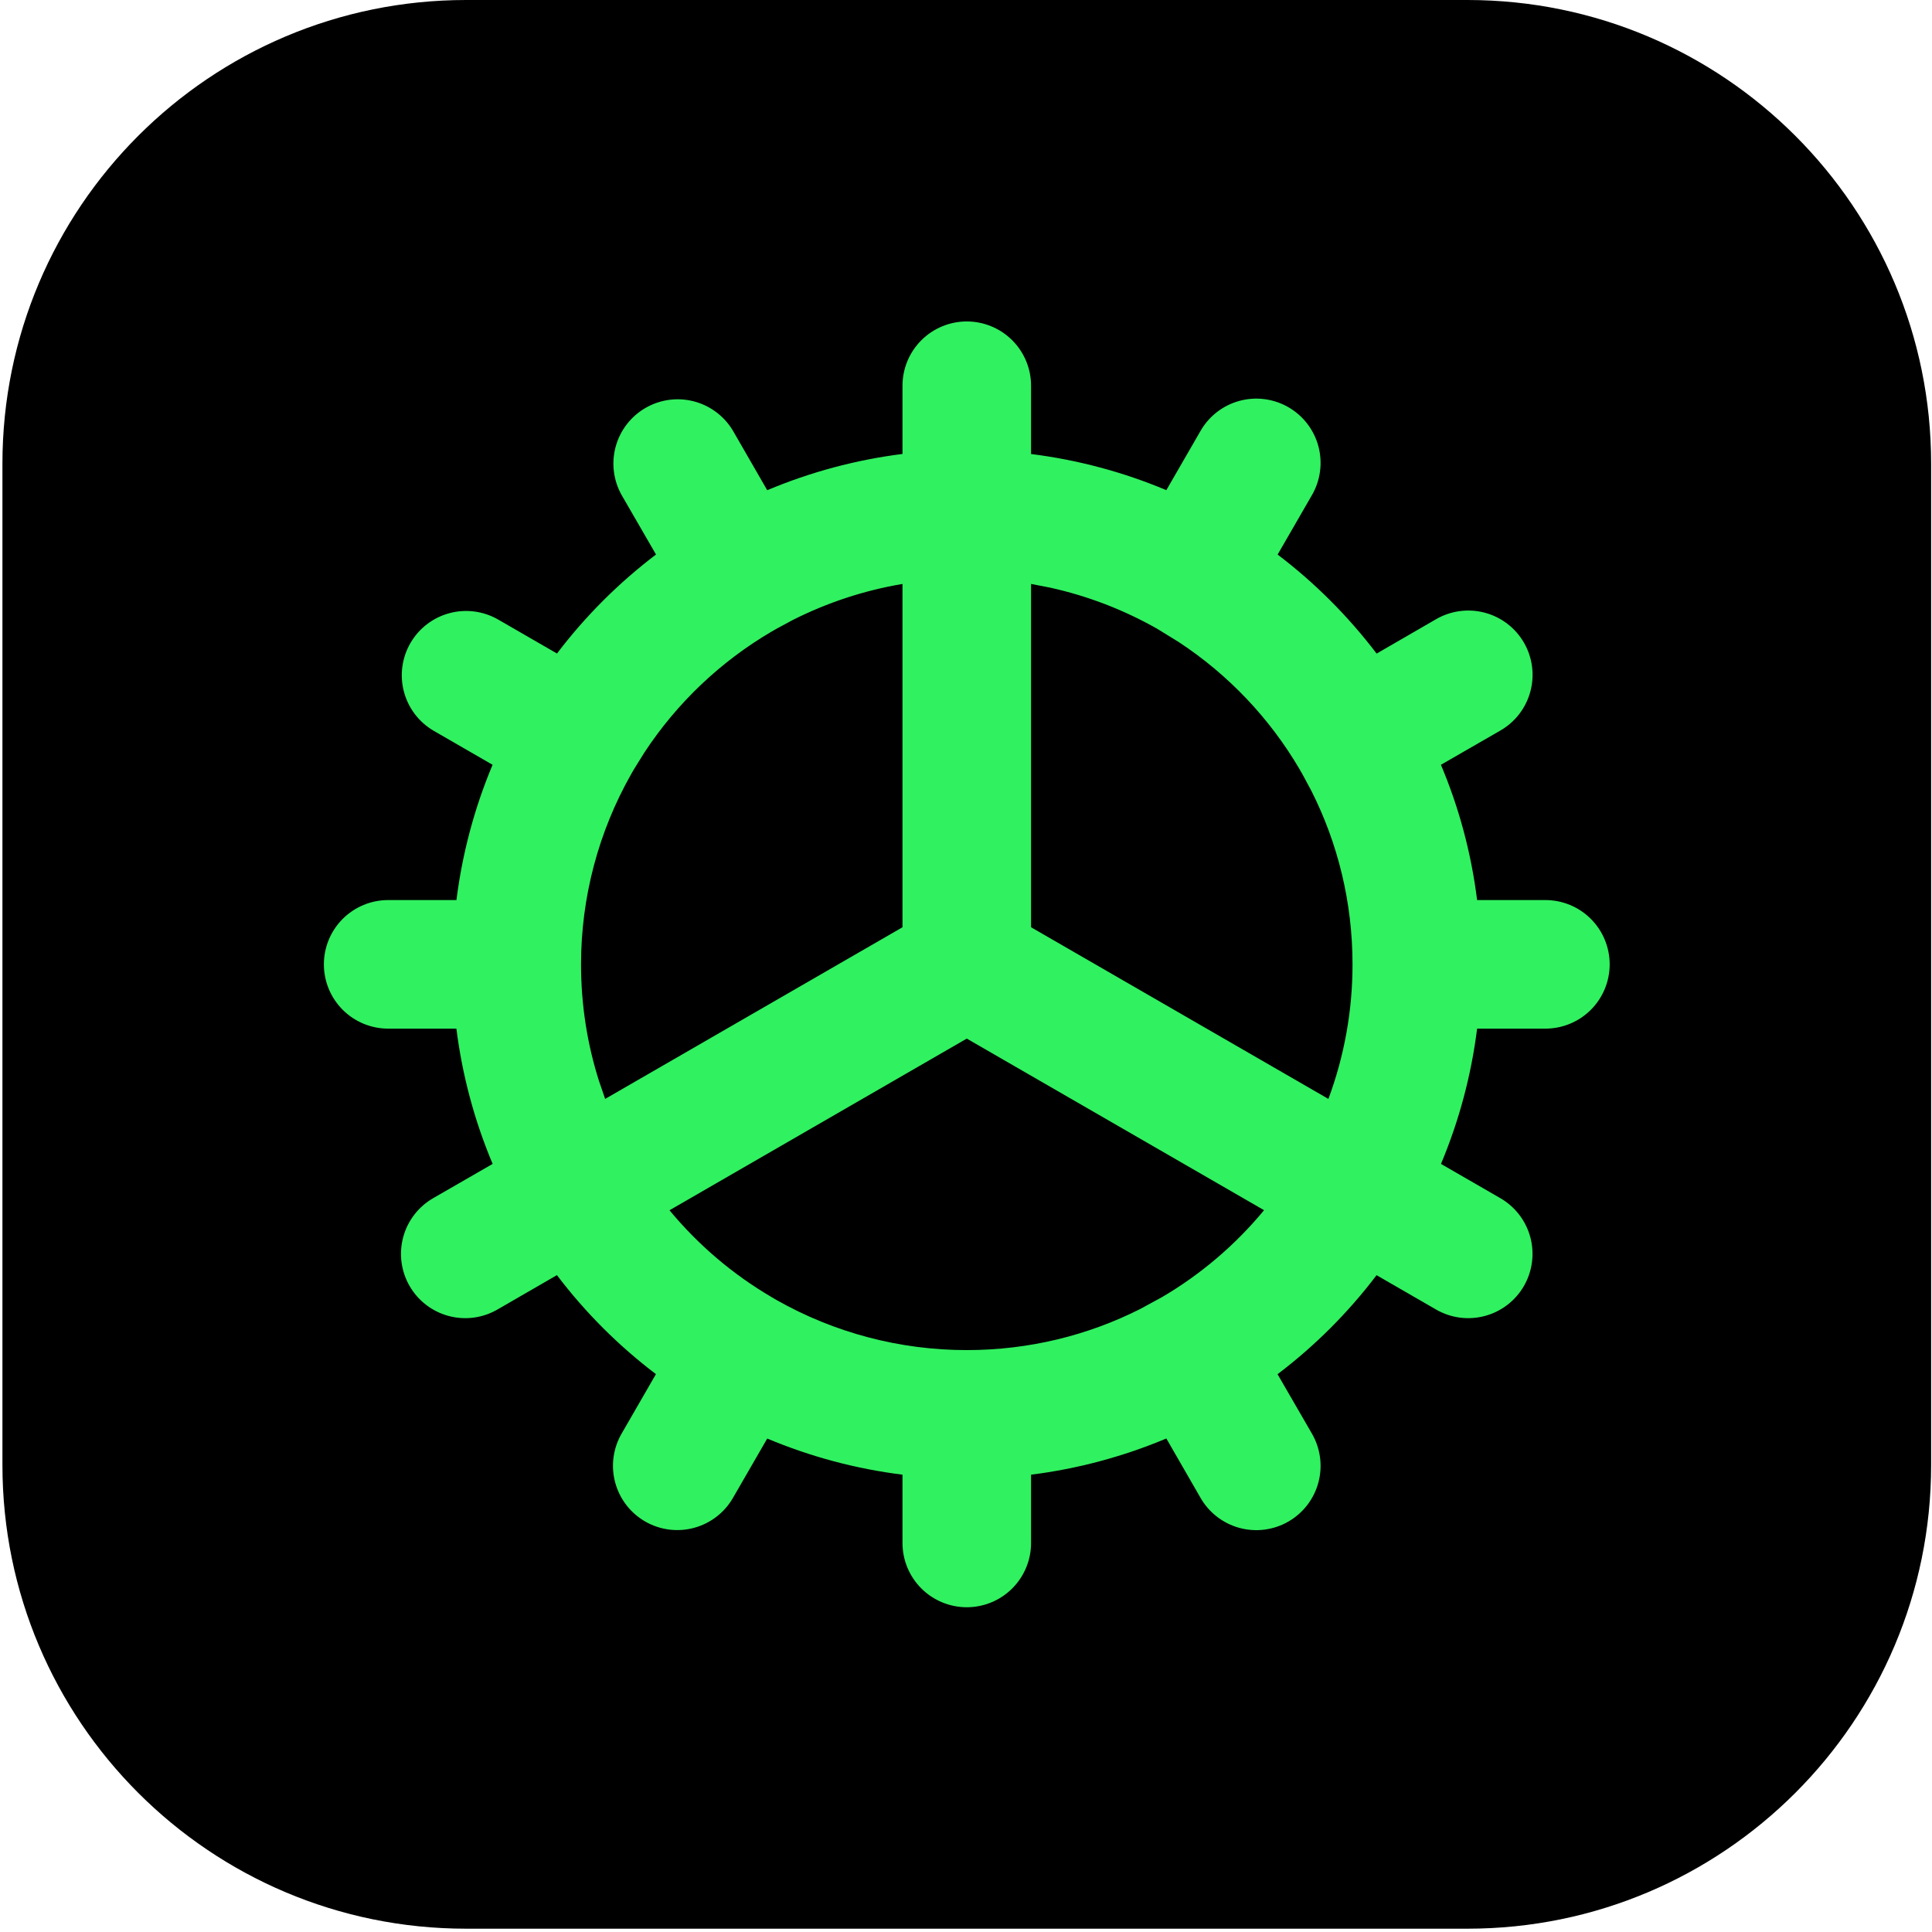
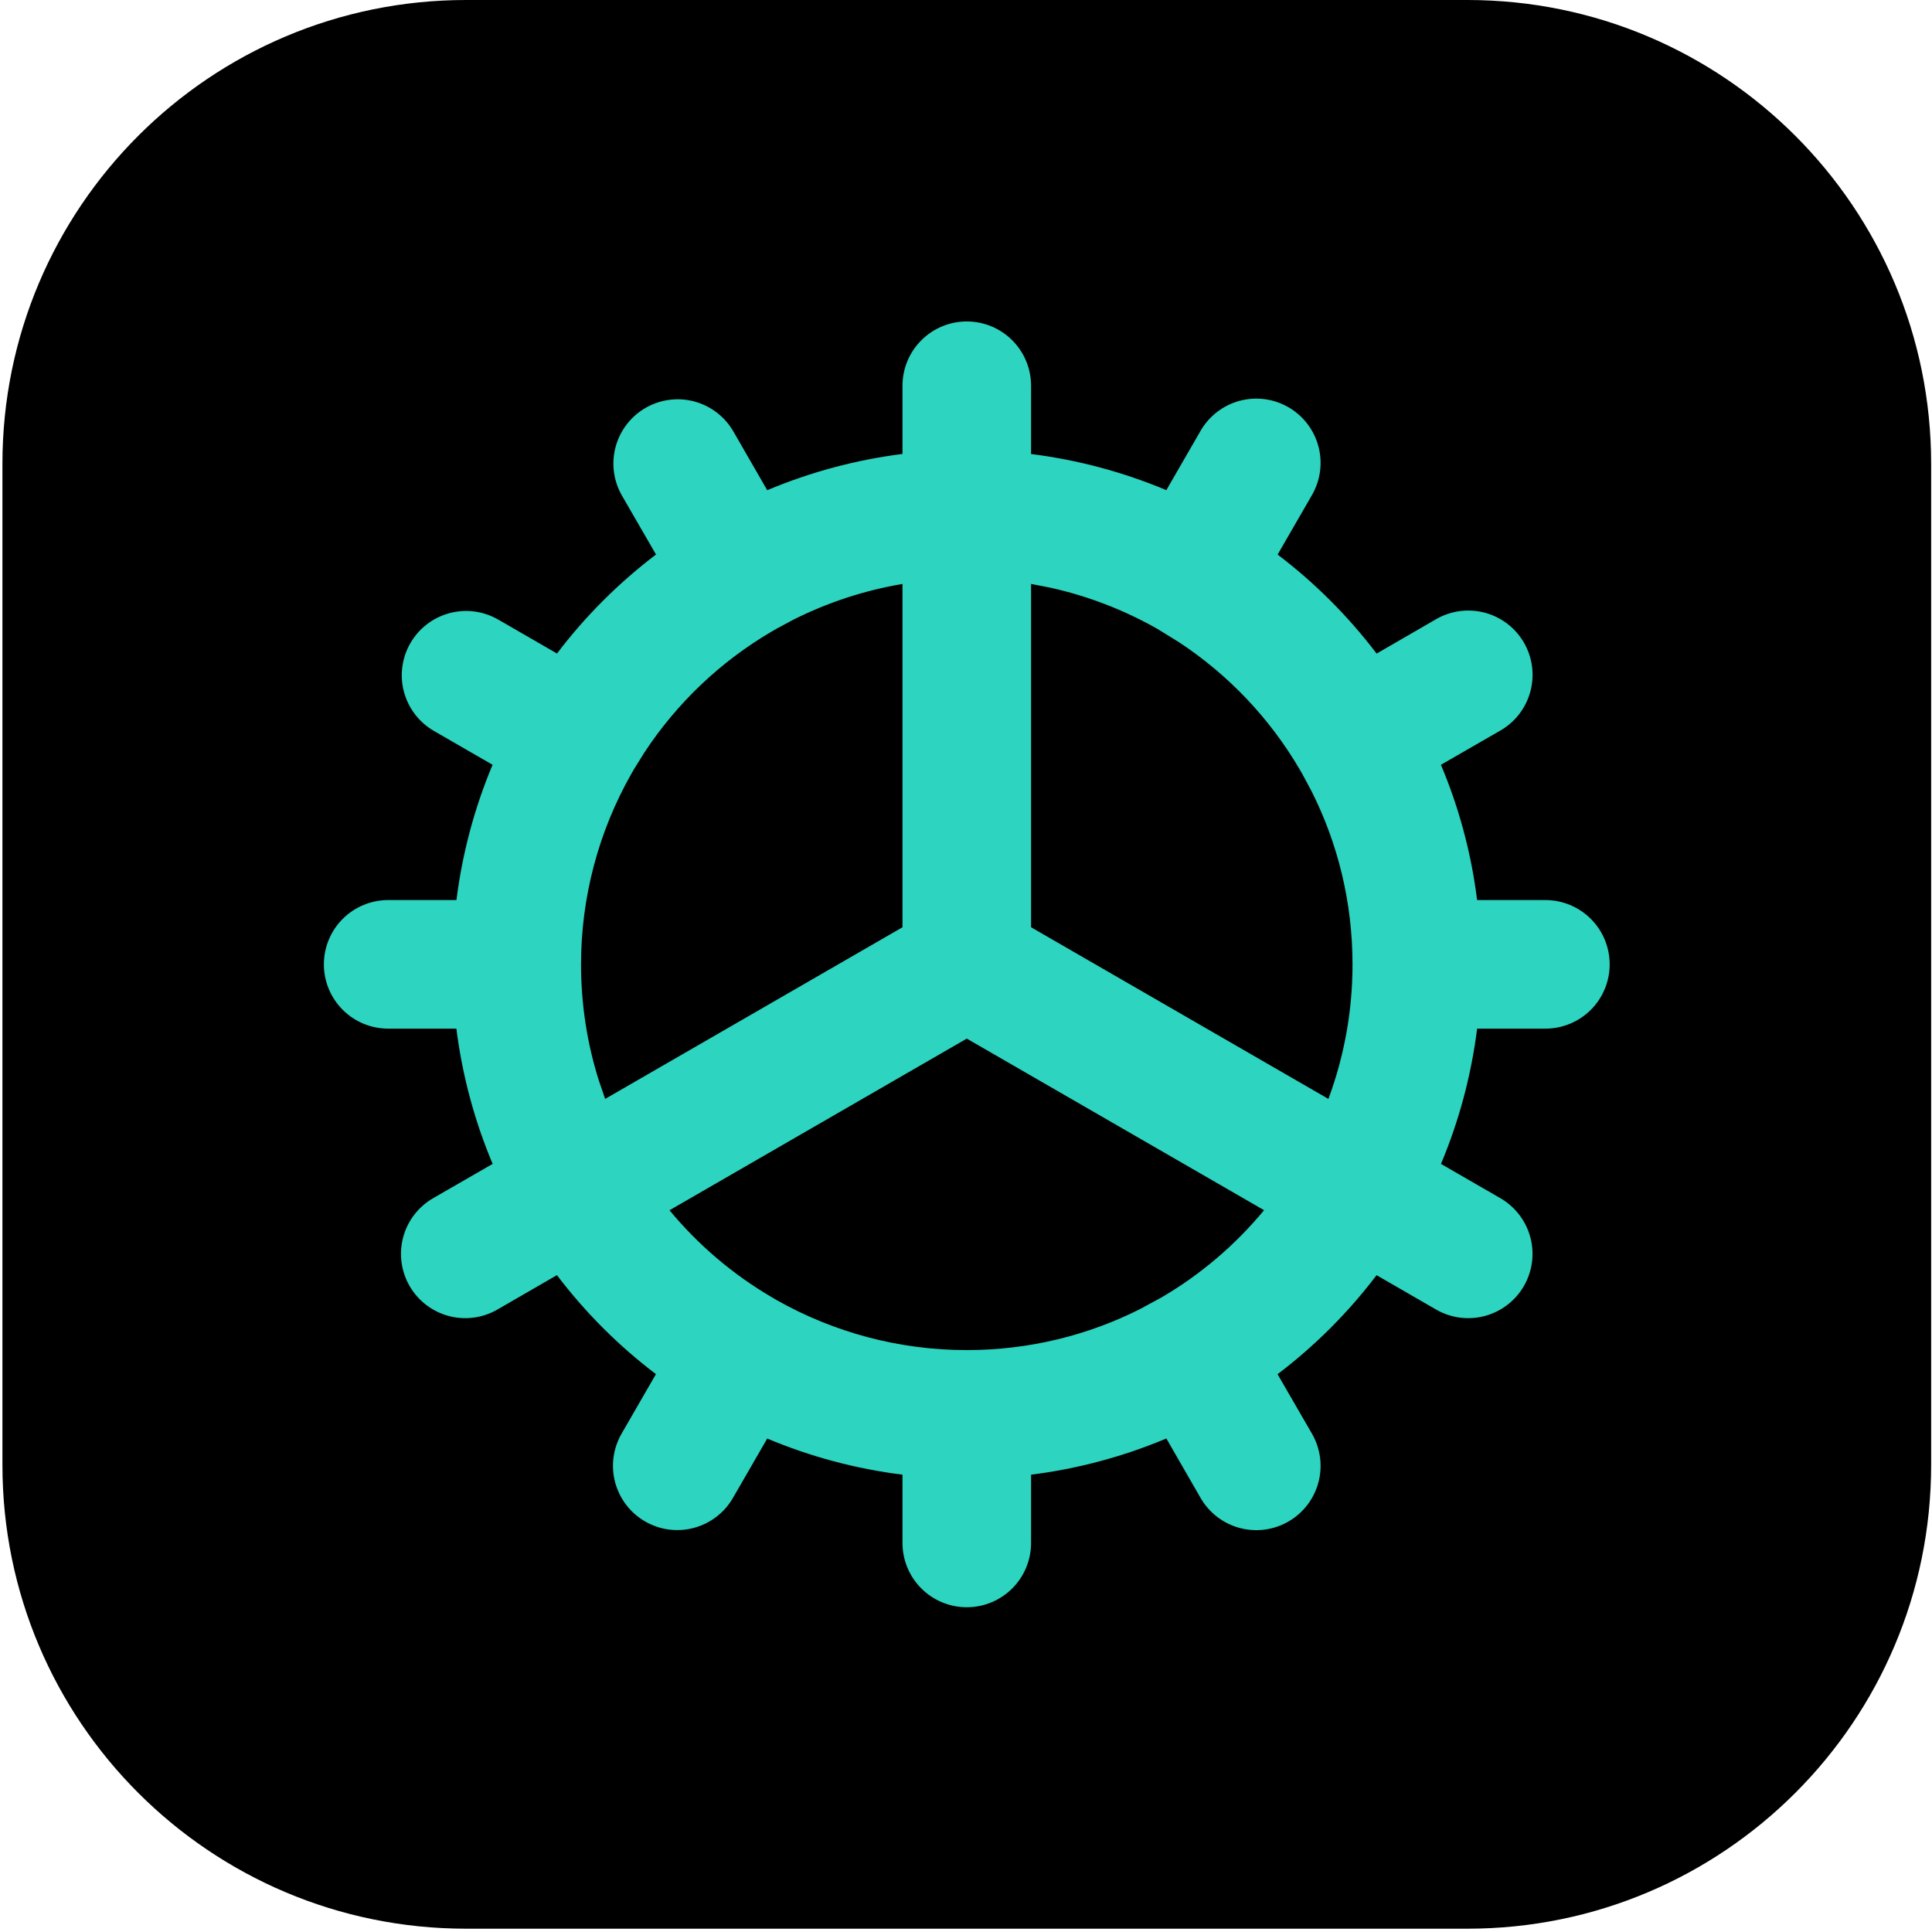
<svg xmlns="http://www.w3.org/2000/svg" width="200" height="200" viewBox="0 0 200 200" fill="none">
  <rect x="0.252" width="199.658" height="199.658" rx="48" fill="black" />
-   <path fill-rule="evenodd" clip-rule="evenodd" d="M100.081 33.276C101.846 33.276 103.538 33.978 104.787 35.226C106.035 36.474 106.736 38.167 106.736 39.932V47C111.552 47.602 116.263 48.861 120.739 50.74L124.266 44.63C124.7 43.867 125.28 43.198 125.974 42.66C126.667 42.122 127.461 41.727 128.308 41.497C129.155 41.267 130.039 41.207 130.909 41.32C131.78 41.433 132.619 41.717 133.379 42.156C134.139 42.595 134.805 43.18 135.338 43.877C135.871 44.574 136.261 45.37 136.486 46.219C136.71 47.067 136.764 47.952 136.645 48.821C136.526 49.691 136.237 50.529 135.793 51.286L132.259 57.408C136.119 60.337 139.566 63.791 142.508 67.658L148.631 64.117C149.388 63.673 150.225 63.383 151.095 63.264C151.965 63.146 152.849 63.2 153.698 63.424C154.546 63.648 155.342 64.038 156.039 64.572C156.736 65.105 157.321 65.771 157.76 66.531C158.199 67.291 158.483 68.13 158.596 69.001C158.709 69.871 158.649 70.755 158.419 71.602C158.189 72.449 157.794 73.242 157.256 73.936C156.719 74.63 156.049 75.21 155.286 75.644L149.163 79.171C151.02 83.57 152.298 88.269 152.91 93.174H159.978C161.743 93.174 163.436 93.875 164.684 95.123C165.932 96.371 166.633 98.064 166.633 99.829C166.633 101.594 165.932 103.287 164.684 104.535C163.436 105.783 161.743 106.484 159.978 106.484H152.91C152.307 111.301 151.049 116.012 149.17 120.487L155.279 124.014C156.042 124.448 156.712 125.029 157.25 125.722C157.788 126.416 158.183 127.209 158.413 128.056C158.643 128.903 158.703 129.787 158.59 130.658C158.477 131.528 158.192 132.368 157.754 133.128C157.315 133.888 156.73 134.554 156.033 135.087C155.335 135.62 154.54 136.01 153.691 136.234C152.843 136.459 151.958 136.513 151.088 136.394C150.219 136.275 149.381 135.985 148.624 135.541L142.501 132.007C139.568 135.875 136.12 139.323 132.252 142.257L135.793 148.379C136.237 149.137 136.526 149.974 136.645 150.844C136.764 151.713 136.71 152.598 136.486 153.446C136.261 154.295 135.871 155.091 135.338 155.788C134.805 156.485 134.139 157.07 133.379 157.509C132.619 157.948 131.78 158.232 130.909 158.345C130.039 158.458 129.155 158.398 128.308 158.168C127.461 157.938 126.667 157.543 125.974 157.005C125.28 156.467 124.7 155.798 124.266 155.035L120.739 148.912C116.264 150.793 111.552 152.054 106.736 152.659V159.727C106.736 161.492 106.035 163.185 104.787 164.433C103.538 165.681 101.846 166.382 100.081 166.382C98.316 166.382 96.623 165.681 95.375 164.433C94.126 163.185 93.425 161.492 93.425 159.727V152.659C88.609 152.056 83.898 150.798 79.423 148.918L75.895 155.028C75.462 155.791 74.881 156.461 74.187 156.998C73.494 157.536 72.701 157.931 71.853 158.161C71.007 158.391 70.122 158.451 69.252 158.338C68.382 158.225 67.542 157.941 66.782 157.502C66.022 157.063 65.356 156.478 64.823 155.781C64.29 155.084 63.9 154.288 63.676 153.44C63.451 152.591 63.397 151.707 63.516 150.837C63.635 149.967 63.925 149.13 64.368 148.373L67.902 142.25C64.035 139.317 60.586 135.868 57.653 132.001L51.53 135.541C50.773 135.985 49.936 136.275 49.066 136.394C48.197 136.513 47.312 136.459 46.463 136.234C45.615 136.01 44.819 135.62 44.122 135.087C43.425 134.554 42.84 133.888 42.401 133.128C41.962 132.368 41.678 131.528 41.565 130.658C41.452 129.787 41.512 128.903 41.742 128.056C41.972 127.209 42.367 126.416 42.905 125.722C43.442 125.029 44.112 124.448 44.875 124.014L50.998 120.487C49.114 116.013 47.851 111.301 47.244 106.484H40.183C38.418 106.484 36.725 105.783 35.477 104.535C34.229 103.287 33.528 101.594 33.528 99.829C33.528 98.064 34.229 96.371 35.477 95.123C36.725 93.875 38.418 93.174 40.183 93.174H47.251C47.854 88.358 49.112 83.647 50.991 79.171L44.882 75.644C43.366 74.755 42.263 73.303 41.813 71.604C41.364 69.905 41.605 68.097 42.484 66.575C43.363 65.053 44.808 63.94 46.504 63.48C48.2 63.019 50.009 63.248 51.537 64.117L57.66 67.651C60.588 63.791 64.042 60.343 67.909 57.402L64.368 51.279C63.5 49.751 63.271 47.942 63.731 46.246C64.192 44.55 65.304 43.105 66.826 42.226C68.348 41.347 70.156 41.106 71.855 41.555C73.554 42.005 75.007 43.108 75.895 44.624L79.423 50.747C83.897 48.863 88.608 47.6 93.425 46.993V39.932C93.425 38.167 94.126 36.474 95.375 35.226C96.623 33.978 98.316 33.276 100.081 33.276ZM100.081 107.516L69.307 125.286C72.278 128.877 75.855 131.92 79.875 134.277L80.361 134.563C86.374 137.973 93.168 139.764 100.081 139.761C106.536 139.761 112.632 138.23 118.03 135.508L120.293 134.277C124.311 131.917 127.886 128.872 130.855 125.279L100.081 107.516ZM93.425 60.45C89.482 61.116 85.662 62.37 82.091 64.17L80.361 65.102L79.875 65.382C74.584 68.486 70.08 72.767 66.711 77.893L65.633 79.624L65.353 80.11C61.941 86.121 60.148 92.916 60.149 99.829C60.149 104.022 60.794 108.082 61.999 111.875L62.645 113.759L93.425 95.989V60.45ZM106.736 60.45V95.989L137.516 113.759C139.171 109.301 140.016 104.584 140.012 99.829C140.012 93.374 138.481 87.277 135.759 81.88L134.808 80.11L134.595 79.744L134.528 79.624C131.424 74.333 127.143 69.828 122.016 66.46L119.8 65.095C116.341 63.132 112.609 61.696 108.726 60.836L106.736 60.45Z" fill="#30F160" />
+   <path fill-rule="evenodd" clip-rule="evenodd" d="M100.081 33.276C101.846 33.276 103.538 33.978 104.787 35.226C106.035 36.474 106.736 38.167 106.736 39.932V47C111.552 47.602 116.263 48.861 120.739 50.74L124.266 44.63C124.7 43.867 125.28 43.198 125.974 42.66C126.667 42.122 127.461 41.727 128.308 41.497C129.155 41.267 130.039 41.207 130.909 41.32C131.78 41.433 132.619 41.717 133.379 42.156C134.139 42.595 134.805 43.18 135.338 43.877C135.871 44.574 136.261 45.37 136.486 46.219C136.71 47.067 136.764 47.952 136.645 48.821C136.526 49.691 136.237 50.529 135.793 51.286L132.259 57.408C136.119 60.337 139.566 63.791 142.508 67.658L148.631 64.117C149.388 63.673 150.225 63.383 151.095 63.264C151.965 63.146 152.849 63.2 153.698 63.424C154.546 63.648 155.342 64.038 156.039 64.572C156.736 65.105 157.321 65.771 157.76 66.531C158.199 67.291 158.483 68.13 158.596 69.001C158.709 69.871 158.649 70.755 158.419 71.602C158.189 72.449 157.794 73.242 157.256 73.936C156.719 74.63 156.049 75.21 155.286 75.644L149.163 79.171C151.02 83.57 152.298 88.269 152.91 93.174H159.978C161.743 93.174 163.436 93.875 164.684 95.123C165.932 96.371 166.633 98.064 166.633 99.829C166.633 101.594 165.932 103.287 164.684 104.535C163.436 105.783 161.743 106.484 159.978 106.484H152.91C152.307 111.301 151.049 116.012 149.17 120.487L155.279 124.014C156.042 124.448 156.712 125.029 157.25 125.722C157.788 126.416 158.183 127.209 158.413 128.056C158.643 128.903 158.703 129.787 158.59 130.658C158.477 131.528 158.192 132.368 157.754 133.128C157.315 133.888 156.73 134.554 156.033 135.087C155.335 135.62 154.54 136.01 153.691 136.234C152.843 136.459 151.958 136.513 151.088 136.394C150.219 136.275 149.381 135.985 148.624 135.541L142.501 132.007C139.568 135.875 136.12 139.323 132.252 142.257L135.793 148.379C136.237 149.137 136.526 149.974 136.645 150.844C136.764 151.713 136.71 152.598 136.486 153.446C136.261 154.295 135.871 155.091 135.338 155.788C134.805 156.485 134.139 157.07 133.379 157.509C132.619 157.948 131.78 158.232 130.909 158.345C130.039 158.458 129.155 158.398 128.308 158.168C127.461 157.938 126.667 157.543 125.974 157.005C125.28 156.467 124.7 155.798 124.266 155.035L120.739 148.912C116.264 150.793 111.552 152.054 106.736 152.659V159.727C106.736 161.492 106.035 163.185 104.787 164.433C103.538 165.681 101.846 166.382 100.081 166.382C98.316 166.382 96.623 165.681 95.375 164.433C94.126 163.185 93.425 161.492 93.425 159.727V152.659C88.609 152.056 83.898 150.798 79.423 148.918L75.895 155.028C75.462 155.791 74.881 156.461 74.187 156.998C73.494 157.536 72.701 157.931 71.853 158.161C71.007 158.391 70.122 158.451 69.252 158.338C68.382 158.225 67.542 157.941 66.782 157.502C66.022 157.063 65.356 156.478 64.823 155.781C64.29 155.084 63.9 154.288 63.676 153.44C63.451 152.591 63.397 151.707 63.516 150.837C63.635 149.967 63.925 149.13 64.368 148.373L67.902 142.25C64.035 139.317 60.586 135.868 57.653 132.001L51.53 135.541C50.773 135.985 49.936 136.275 49.066 136.394C48.197 136.513 47.312 136.459 46.463 136.234C45.615 136.01 44.819 135.62 44.122 135.087C43.425 134.554 42.84 133.888 42.401 133.128C41.962 132.368 41.678 131.528 41.565 130.658C41.452 129.787 41.512 128.903 41.742 128.056C41.972 127.209 42.367 126.416 42.905 125.722C43.442 125.029 44.112 124.448 44.875 124.014L50.998 120.487C49.114 116.013 47.851 111.301 47.244 106.484H40.183C38.418 106.484 36.725 105.783 35.477 104.535C34.229 103.287 33.528 101.594 33.528 99.829C33.528 98.064 34.229 96.371 35.477 95.123C36.725 93.875 38.418 93.174 40.183 93.174H47.251C47.854 88.358 49.112 83.647 50.991 79.171L44.882 75.644C43.366 74.755 42.263 73.303 41.813 71.604C41.364 69.905 41.605 68.097 42.484 66.575C43.363 65.053 44.808 63.94 46.504 63.48C48.2 63.019 50.009 63.248 51.537 64.117L57.66 67.651C60.588 63.791 64.042 60.343 67.909 57.402L64.368 51.279C63.5 49.751 63.271 47.942 63.731 46.246C64.192 44.55 65.304 43.105 66.826 42.226C68.348 41.347 70.156 41.106 71.855 41.555C73.554 42.005 75.007 43.108 75.895 44.624L79.423 50.747C83.897 48.863 88.608 47.6 93.425 46.993V39.932C93.425 38.167 94.126 36.474 95.375 35.226C96.623 33.978 98.316 33.276 100.081 33.276ZM100.081 107.516L69.307 125.286C72.278 128.877 75.855 131.92 79.875 134.277L80.361 134.563C86.374 137.973 93.168 139.764 100.081 139.761C106.536 139.761 112.632 138.23 118.03 135.508L120.293 134.277C124.311 131.917 127.886 128.872 130.855 125.279L100.081 107.516ZM93.425 60.45C89.482 61.116 85.662 62.37 82.091 64.17L80.361 65.102L79.875 65.382C74.584 68.486 70.08 72.767 66.711 77.893L65.633 79.624L65.353 80.11C61.941 86.121 60.148 92.916 60.149 99.829C60.149 104.022 60.794 108.082 61.999 111.875L62.645 113.759L93.425 95.989V60.45ZM106.736 60.45V95.989L137.516 113.759C139.171 109.301 140.016 104.584 140.012 99.829C140.012 93.374 138.481 87.277 135.759 81.88L134.808 80.11L134.595 79.744L134.528 79.624C131.424 74.333 127.143 69.828 122.016 66.46L119.8 65.095C116.341 63.132 112.609 61.696 108.726 60.836L106.736 60.45Z" fill="#2DD4BF" />
</svg>
